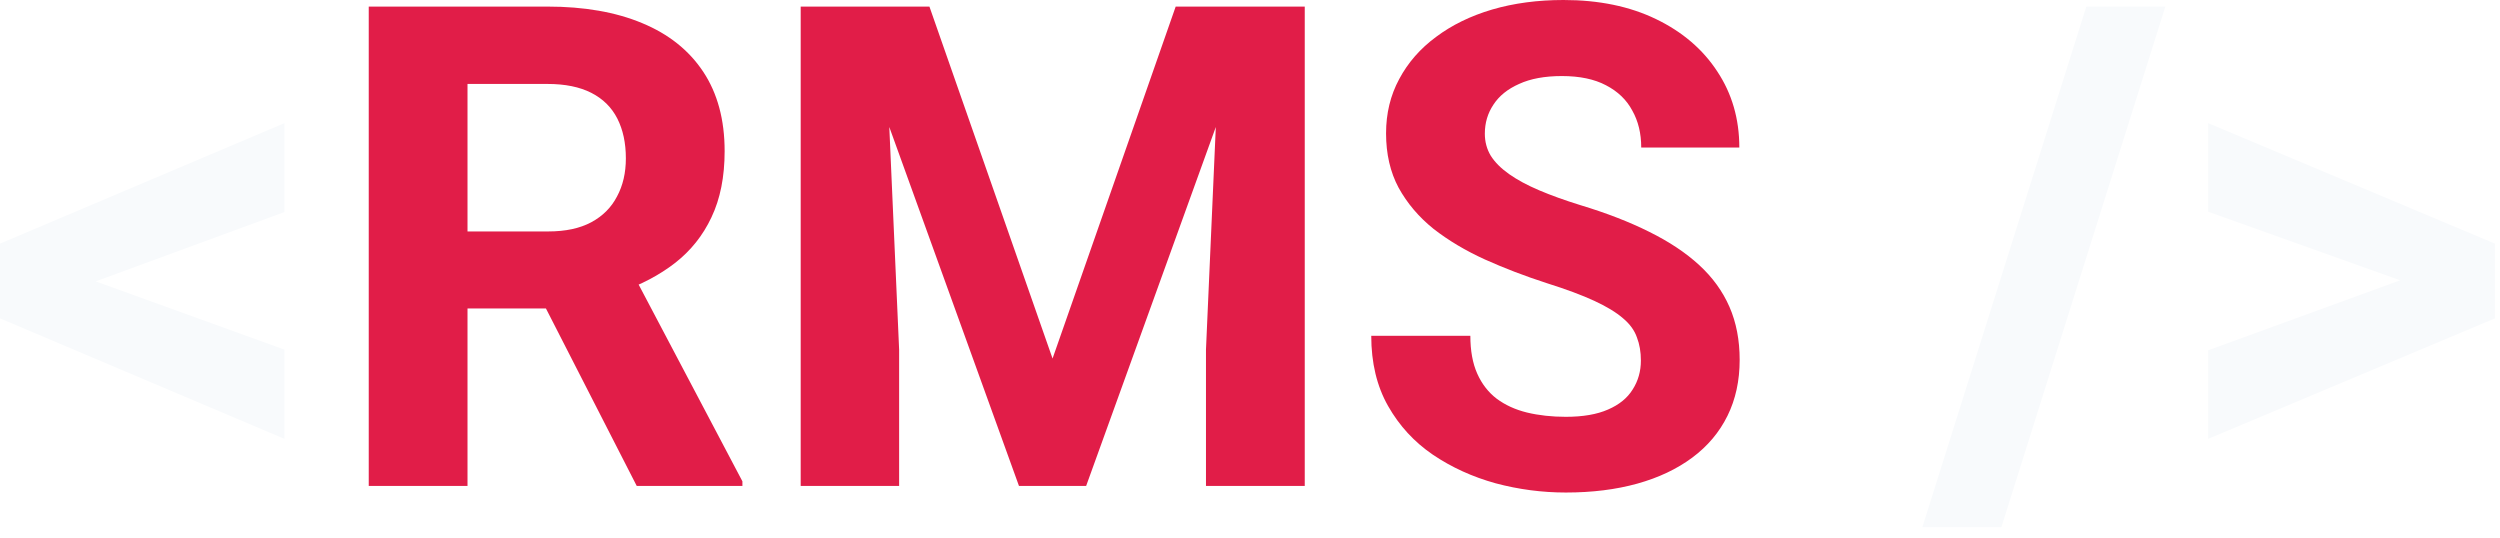
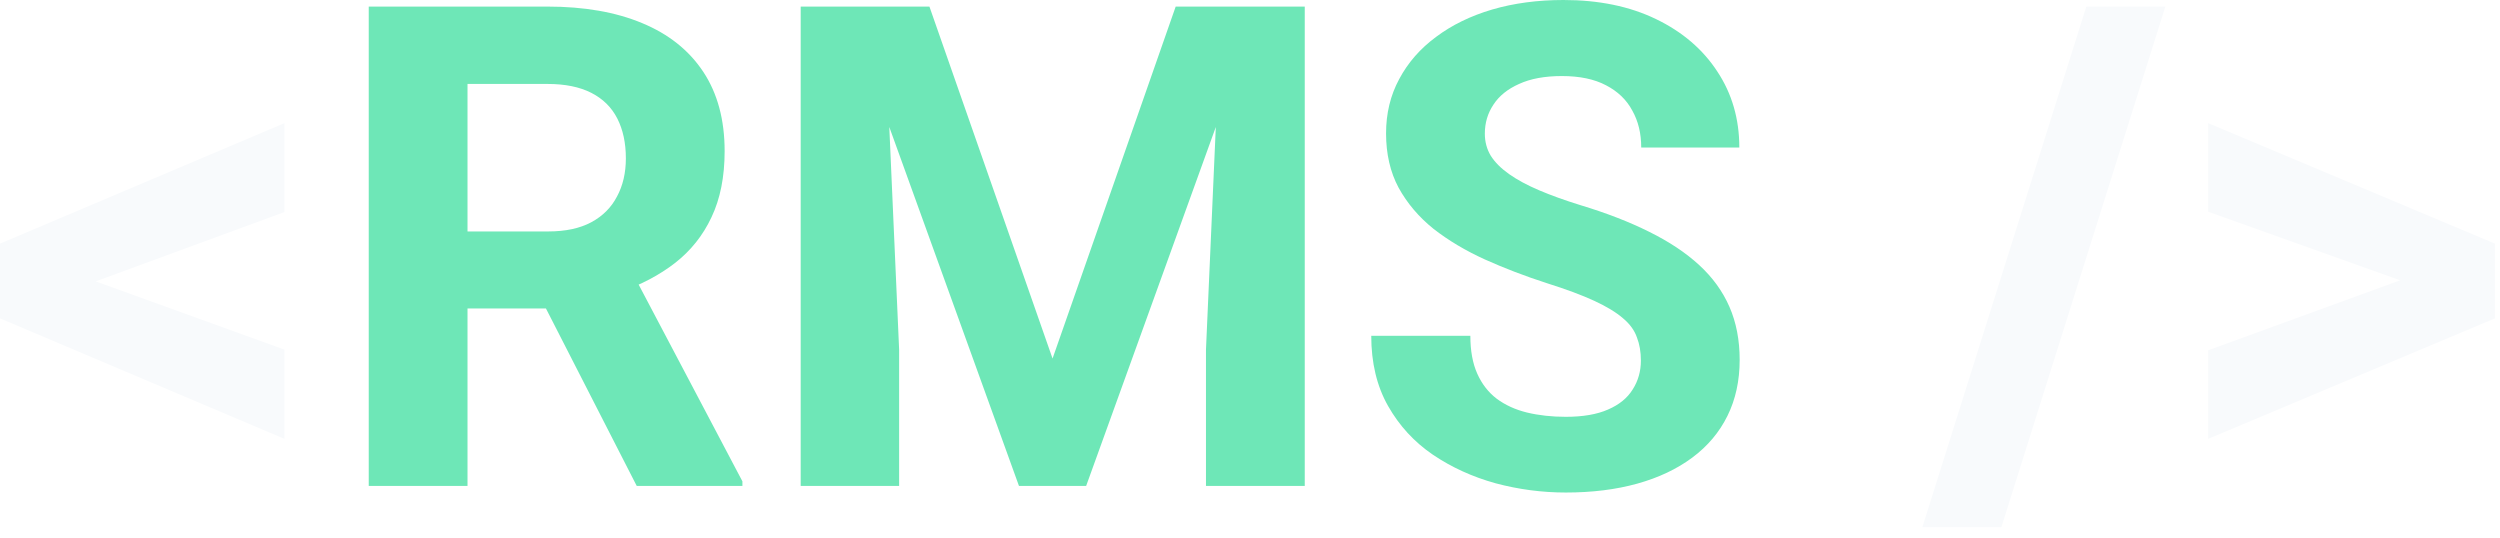
<svg xmlns="http://www.w3.org/2000/svg" width="200" height="43" viewBox="0 0 200 43" fill="none">
-   <path d="M131.271 28.841C131.271 28.156 131.166 27.541 130.955 26.997C130.762 26.435 130.393 25.926 129.849 25.469C129.305 24.995 128.541 24.53 127.557 24.073C126.574 23.617 125.301 23.143 123.738 22.651C122 22.089 120.349 21.457 118.787 20.755C117.242 20.052 115.872 19.236 114.678 18.305C113.501 17.357 112.571 16.26 111.886 15.013C111.219 13.766 110.885 12.318 110.885 10.667C110.885 9.069 111.236 7.621 111.939 6.321C112.641 5.004 113.624 3.881 114.889 2.95C116.153 2.002 117.645 1.273 119.366 0.764C121.105 0.255 123.01 0 125.082 0C127.909 0 130.376 0.509 132.483 1.528C134.59 2.546 136.223 3.942 137.382 5.715C138.558 7.489 139.146 9.517 139.146 11.8H131.298C131.298 10.676 131.06 9.693 130.586 8.85C130.13 7.989 129.427 7.313 128.479 6.822C127.549 6.33 126.372 6.084 124.95 6.084C123.58 6.084 122.439 6.295 121.526 6.716C120.613 7.12 119.928 7.673 119.472 8.376C119.015 9.06 118.787 9.833 118.787 10.693C118.787 11.343 118.945 11.931 119.261 12.458C119.594 12.985 120.086 13.476 120.736 13.933C121.385 14.39 122.184 14.82 123.133 15.224C124.081 15.627 125.178 16.023 126.425 16.409C128.514 17.041 130.349 17.752 131.93 18.542C133.528 19.332 134.862 20.219 135.933 21.203C137.004 22.186 137.812 23.301 138.356 24.547C138.901 25.794 139.173 27.208 139.173 28.788C139.173 30.456 138.848 31.949 138.198 33.266C137.549 34.583 136.609 35.697 135.38 36.611C134.151 37.524 132.685 38.217 130.981 38.691C129.278 39.165 127.373 39.402 125.266 39.402C123.37 39.402 121.5 39.157 119.656 38.665C117.812 38.156 116.135 37.392 114.625 36.373C113.133 35.355 111.939 34.056 111.043 32.475C110.148 30.895 109.7 29.025 109.7 26.865H117.628C117.628 28.059 117.812 29.069 118.181 29.894C118.55 30.72 119.068 31.387 119.735 31.896C120.42 32.405 121.227 32.774 122.158 33.002C123.106 33.23 124.142 33.345 125.266 33.345C126.636 33.345 127.759 33.151 128.637 32.765C129.533 32.379 130.191 31.843 130.613 31.159C131.052 30.474 131.271 29.701 131.271 28.841Z" fill="#E11D48" />
-   <path d="M67.664 0.527H74.354L84.204 28.683L94.055 0.527H100.745L86.891 38.876H81.518L67.664 0.527ZM64.055 0.527H70.719L71.93 27.971V38.876H64.055V0.527ZM97.69 0.527H104.38V38.876H96.478V27.971L97.69 0.527Z" fill="#E11D48" />
-   <path d="M29.499 0.527H43.801C46.733 0.527 49.253 0.966 51.36 1.844C53.485 2.722 55.118 4.021 56.259 5.742C57.4 7.463 57.971 9.578 57.971 12.089C57.971 14.144 57.62 15.909 56.917 17.383C56.233 18.841 55.258 20.061 53.994 21.044C52.747 22.01 51.281 22.783 49.595 23.362L47.093 24.679H34.661L34.609 18.516H43.854C45.241 18.516 46.391 18.27 47.304 17.779C48.217 17.287 48.902 16.602 49.358 15.724C49.833 14.846 50.069 13.828 50.069 12.669C50.069 11.44 49.841 10.377 49.385 9.482C48.928 8.586 48.235 7.902 47.304 7.427C46.373 6.953 45.206 6.716 43.801 6.716H37.401V38.876H29.499V0.527ZM50.939 38.876L42.194 21.782L50.544 21.729L59.393 38.507V38.876H50.939Z" fill="#E11D48" />
+   <path d="M131.271 28.841C131.271 28.156 131.166 27.541 130.955 26.997C130.762 26.435 130.393 25.926 129.849 25.469C129.305 24.995 128.541 24.53 127.557 24.073C126.574 23.617 125.301 23.143 123.738 22.651C122 22.089 120.349 21.457 118.787 20.755C117.242 20.052 115.872 19.236 114.678 18.305C113.501 17.357 112.571 16.26 111.886 15.013C111.219 13.766 110.885 12.318 110.885 10.667C110.885 9.069 111.236 7.621 111.939 6.321C112.641 5.004 113.624 3.881 114.889 2.95C116.153 2.002 117.645 1.273 119.366 0.764C121.105 0.255 123.01 0 125.082 0C127.909 0 130.376 0.509 132.483 1.528C134.59 2.546 136.223 3.942 137.382 5.715C138.558 7.489 139.146 9.517 139.146 11.8H131.298C131.298 10.676 131.06 9.693 130.586 8.85C130.13 7.989 129.427 7.313 128.479 6.822C127.549 6.33 126.372 6.084 124.95 6.084C123.58 6.084 122.439 6.295 121.526 6.716C120.613 7.12 119.928 7.673 119.472 8.376C119.015 9.06 118.787 9.833 118.787 10.693C118.787 11.343 118.945 11.931 119.261 12.458C119.594 12.985 120.086 13.476 120.736 13.933C121.385 14.39 122.184 14.82 123.133 15.224C124.081 15.627 125.178 16.023 126.425 16.409C128.514 17.041 130.349 17.752 131.93 18.542C133.528 19.332 134.862 20.219 135.933 21.203C137.004 22.186 137.812 23.301 138.356 24.547C138.901 25.794 139.173 27.208 139.173 28.788C139.173 30.456 138.848 31.949 138.198 33.266C137.549 34.583 136.609 35.697 135.38 36.611C134.151 37.524 132.685 38.217 130.981 38.691C129.278 39.165 127.373 39.402 125.266 39.402C123.37 39.402 121.5 39.157 119.656 38.665C117.812 38.156 116.135 37.392 114.625 36.373C113.133 35.355 111.939 34.056 111.043 32.475C110.148 30.895 109.7 29.025 109.7 26.865H117.628C117.628 28.059 117.812 29.069 118.181 29.894C118.55 30.72 119.068 31.387 119.735 31.896C120.42 32.405 121.227 32.774 122.158 33.002C123.106 33.23 124.142 33.345 125.266 33.345C126.636 33.345 127.759 33.151 128.637 32.765C129.533 32.379 130.191 31.843 130.613 31.159C131.052 30.474 131.271 29.701 131.271 28.841Z" fill="#6EE7B7" />
+   <path d="M67.664 0.527H74.354L84.204 28.683L94.055 0.527H100.745L86.891 38.876H81.518L67.664 0.527ZM64.055 0.527H70.719L71.93 27.971V38.876H64.055V0.527ZM97.69 0.527H104.38V38.876H96.478V27.971L97.69 0.527Z" fill="#6EE7B7" />
+   <path d="M29.499 0.527H43.801C46.733 0.527 49.253 0.966 51.36 1.844C53.485 2.722 55.118 4.021 56.259 5.742C57.4 7.463 57.971 9.578 57.971 12.089C57.971 14.144 57.62 15.909 56.917 17.383C56.233 18.841 55.258 20.061 53.994 21.044C52.747 22.01 51.281 22.783 49.595 23.362L47.093 24.679H34.661L34.609 18.516H43.854C45.241 18.516 46.391 18.27 47.304 17.779C48.217 17.287 48.902 16.602 49.358 15.724C49.833 14.846 50.069 13.828 50.069 12.669C50.069 11.44 49.841 10.377 49.385 9.482C48.928 8.586 48.235 7.902 47.304 7.427C46.373 6.953 45.206 6.716 43.801 6.716H37.401V38.876H29.499V0.527ZM50.939 38.876L42.194 21.782L50.544 21.729L59.393 38.507V38.876H50.939Z" fill="#6EE7B7" />
  <path d="M193.535 22.967L176.652 16.936V9.851L199.593 19.491V24.574L193.535 22.967ZM176.652 28.024L193.562 21.861L199.593 20.412V25.469L176.652 35.109V28.024Z" fill="#F8FAFC" />
  <path d="M173.228 0.527L160.112 42.168H153.791L166.907 0.527H173.228Z" fill="#F8FAFC" />
  <path d="M6.005 21.914L22.756 27.971V35.109L0 25.469V20.412L6.005 21.914ZM22.756 16.962L5.979 23.125L0 24.547V19.491L22.756 9.851V16.962Z" fill="#F8FAFC" />
</svg>
